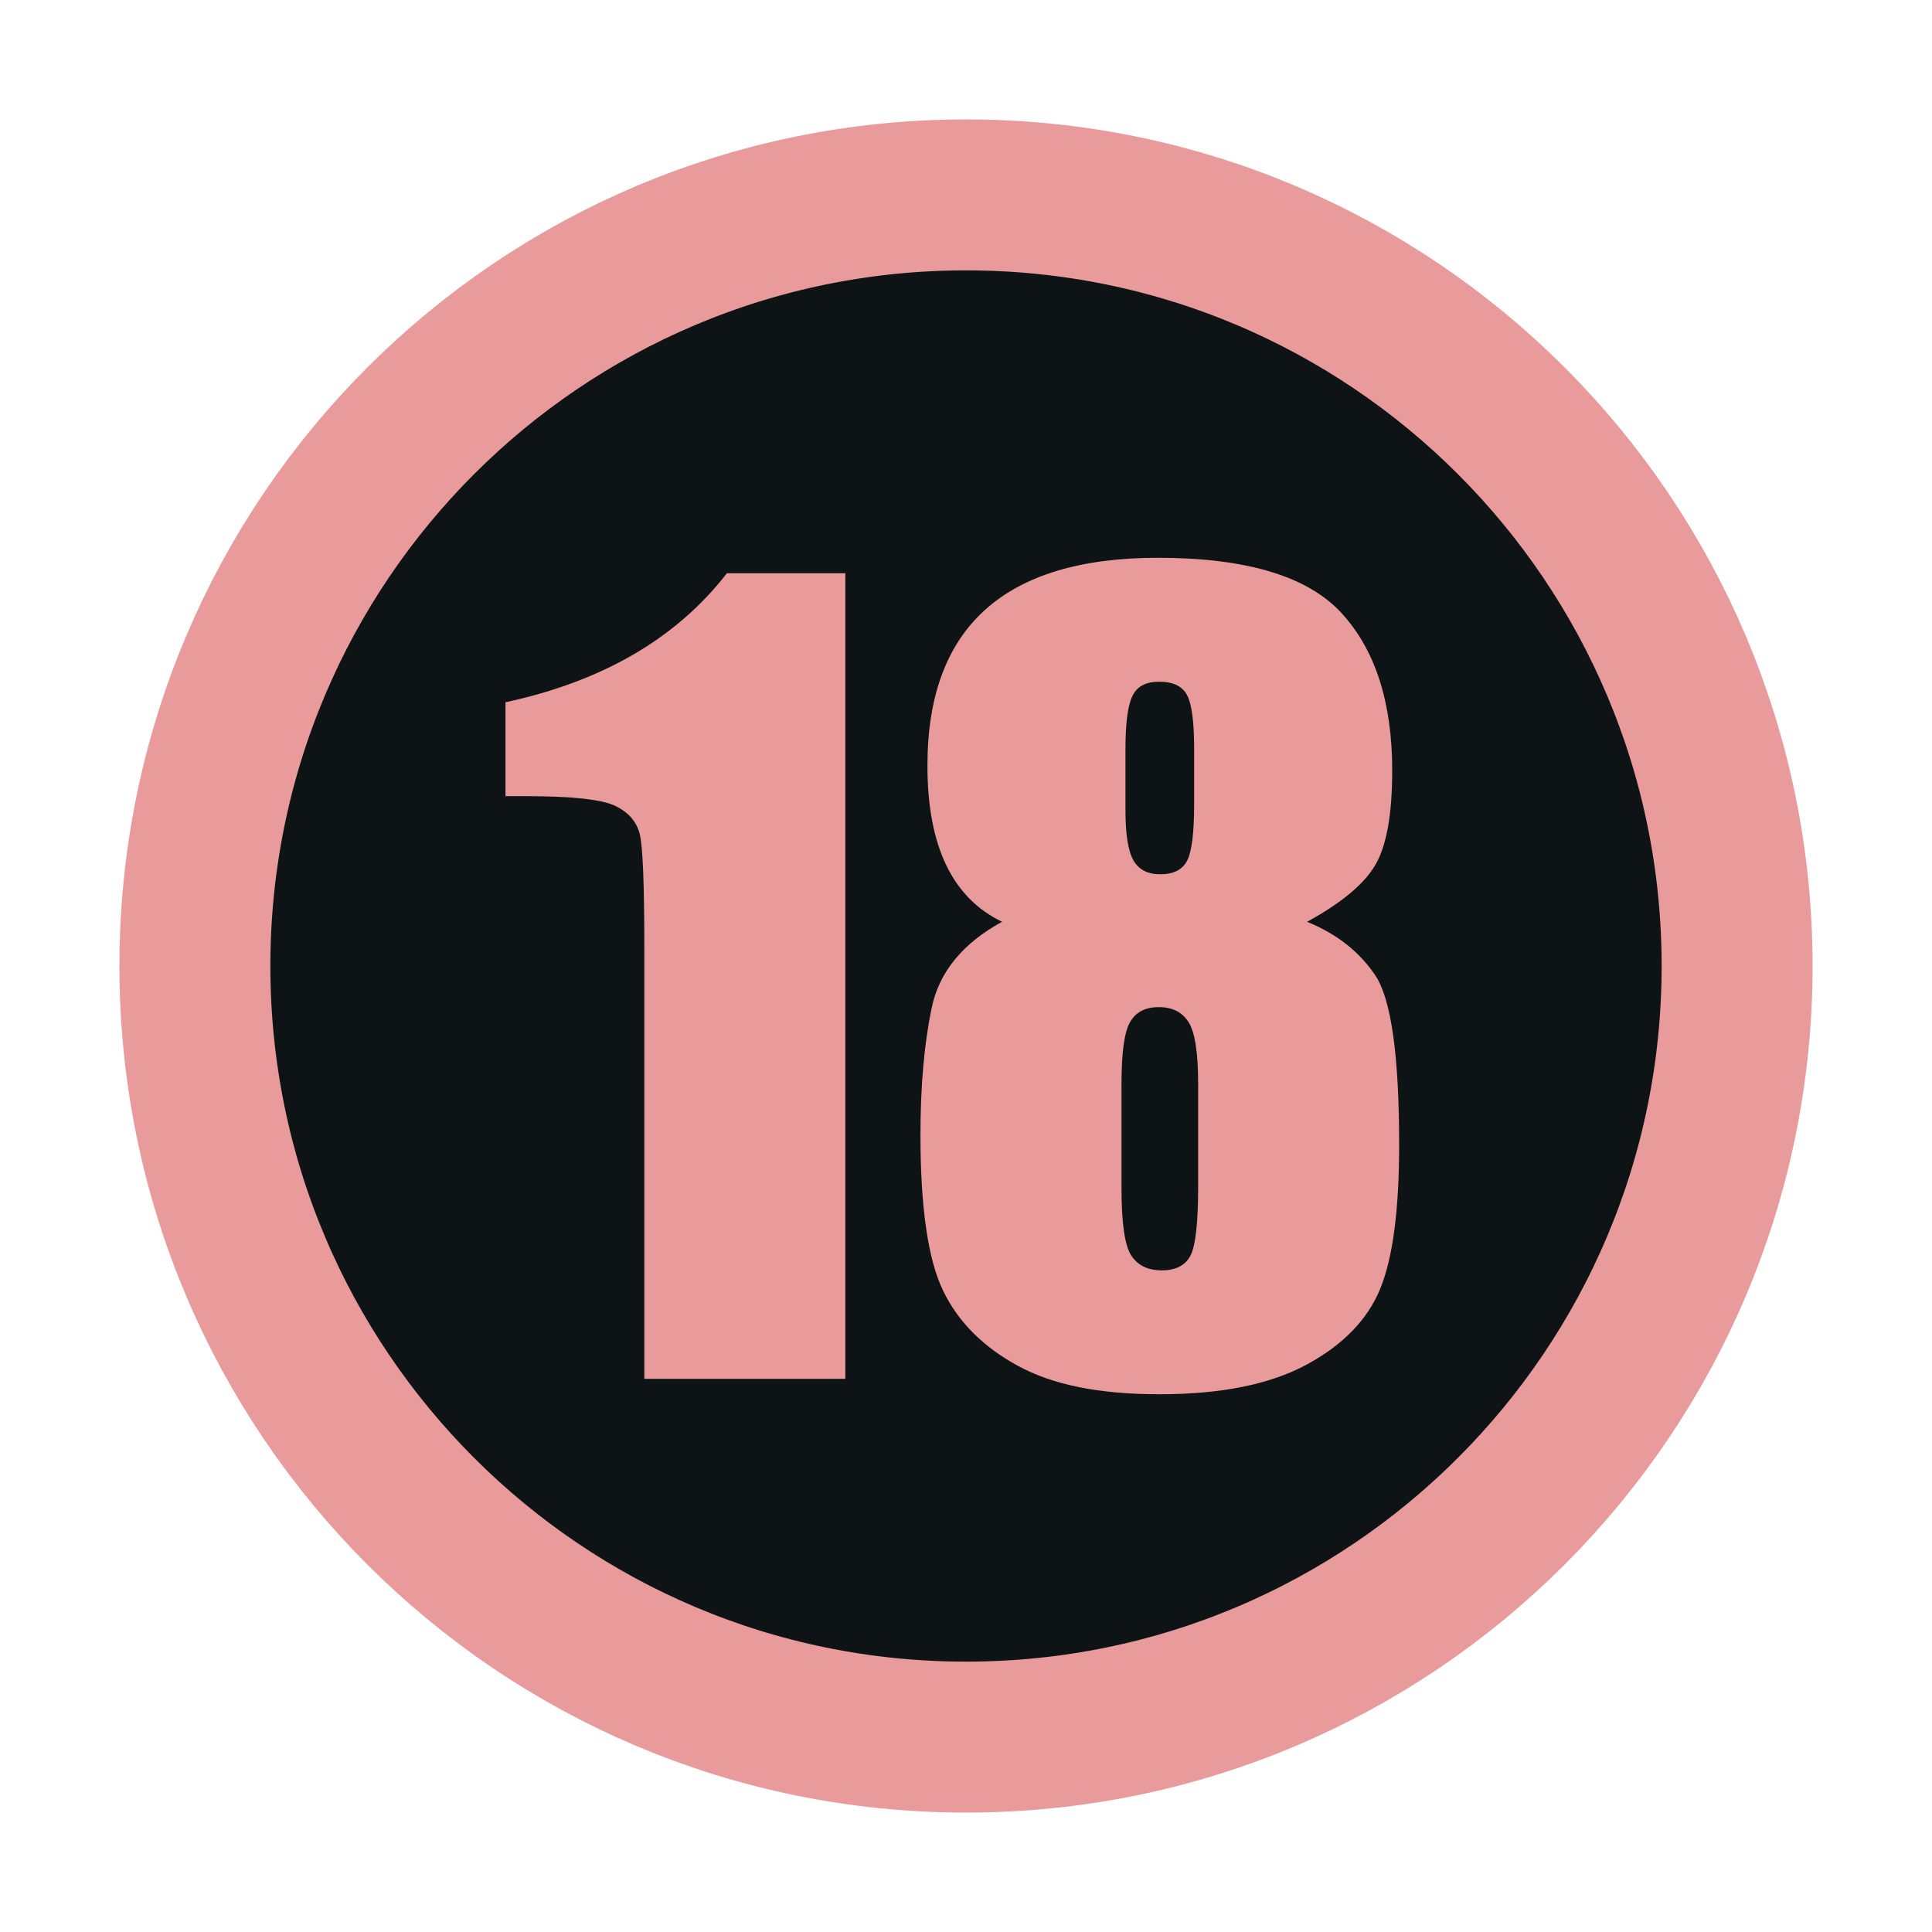
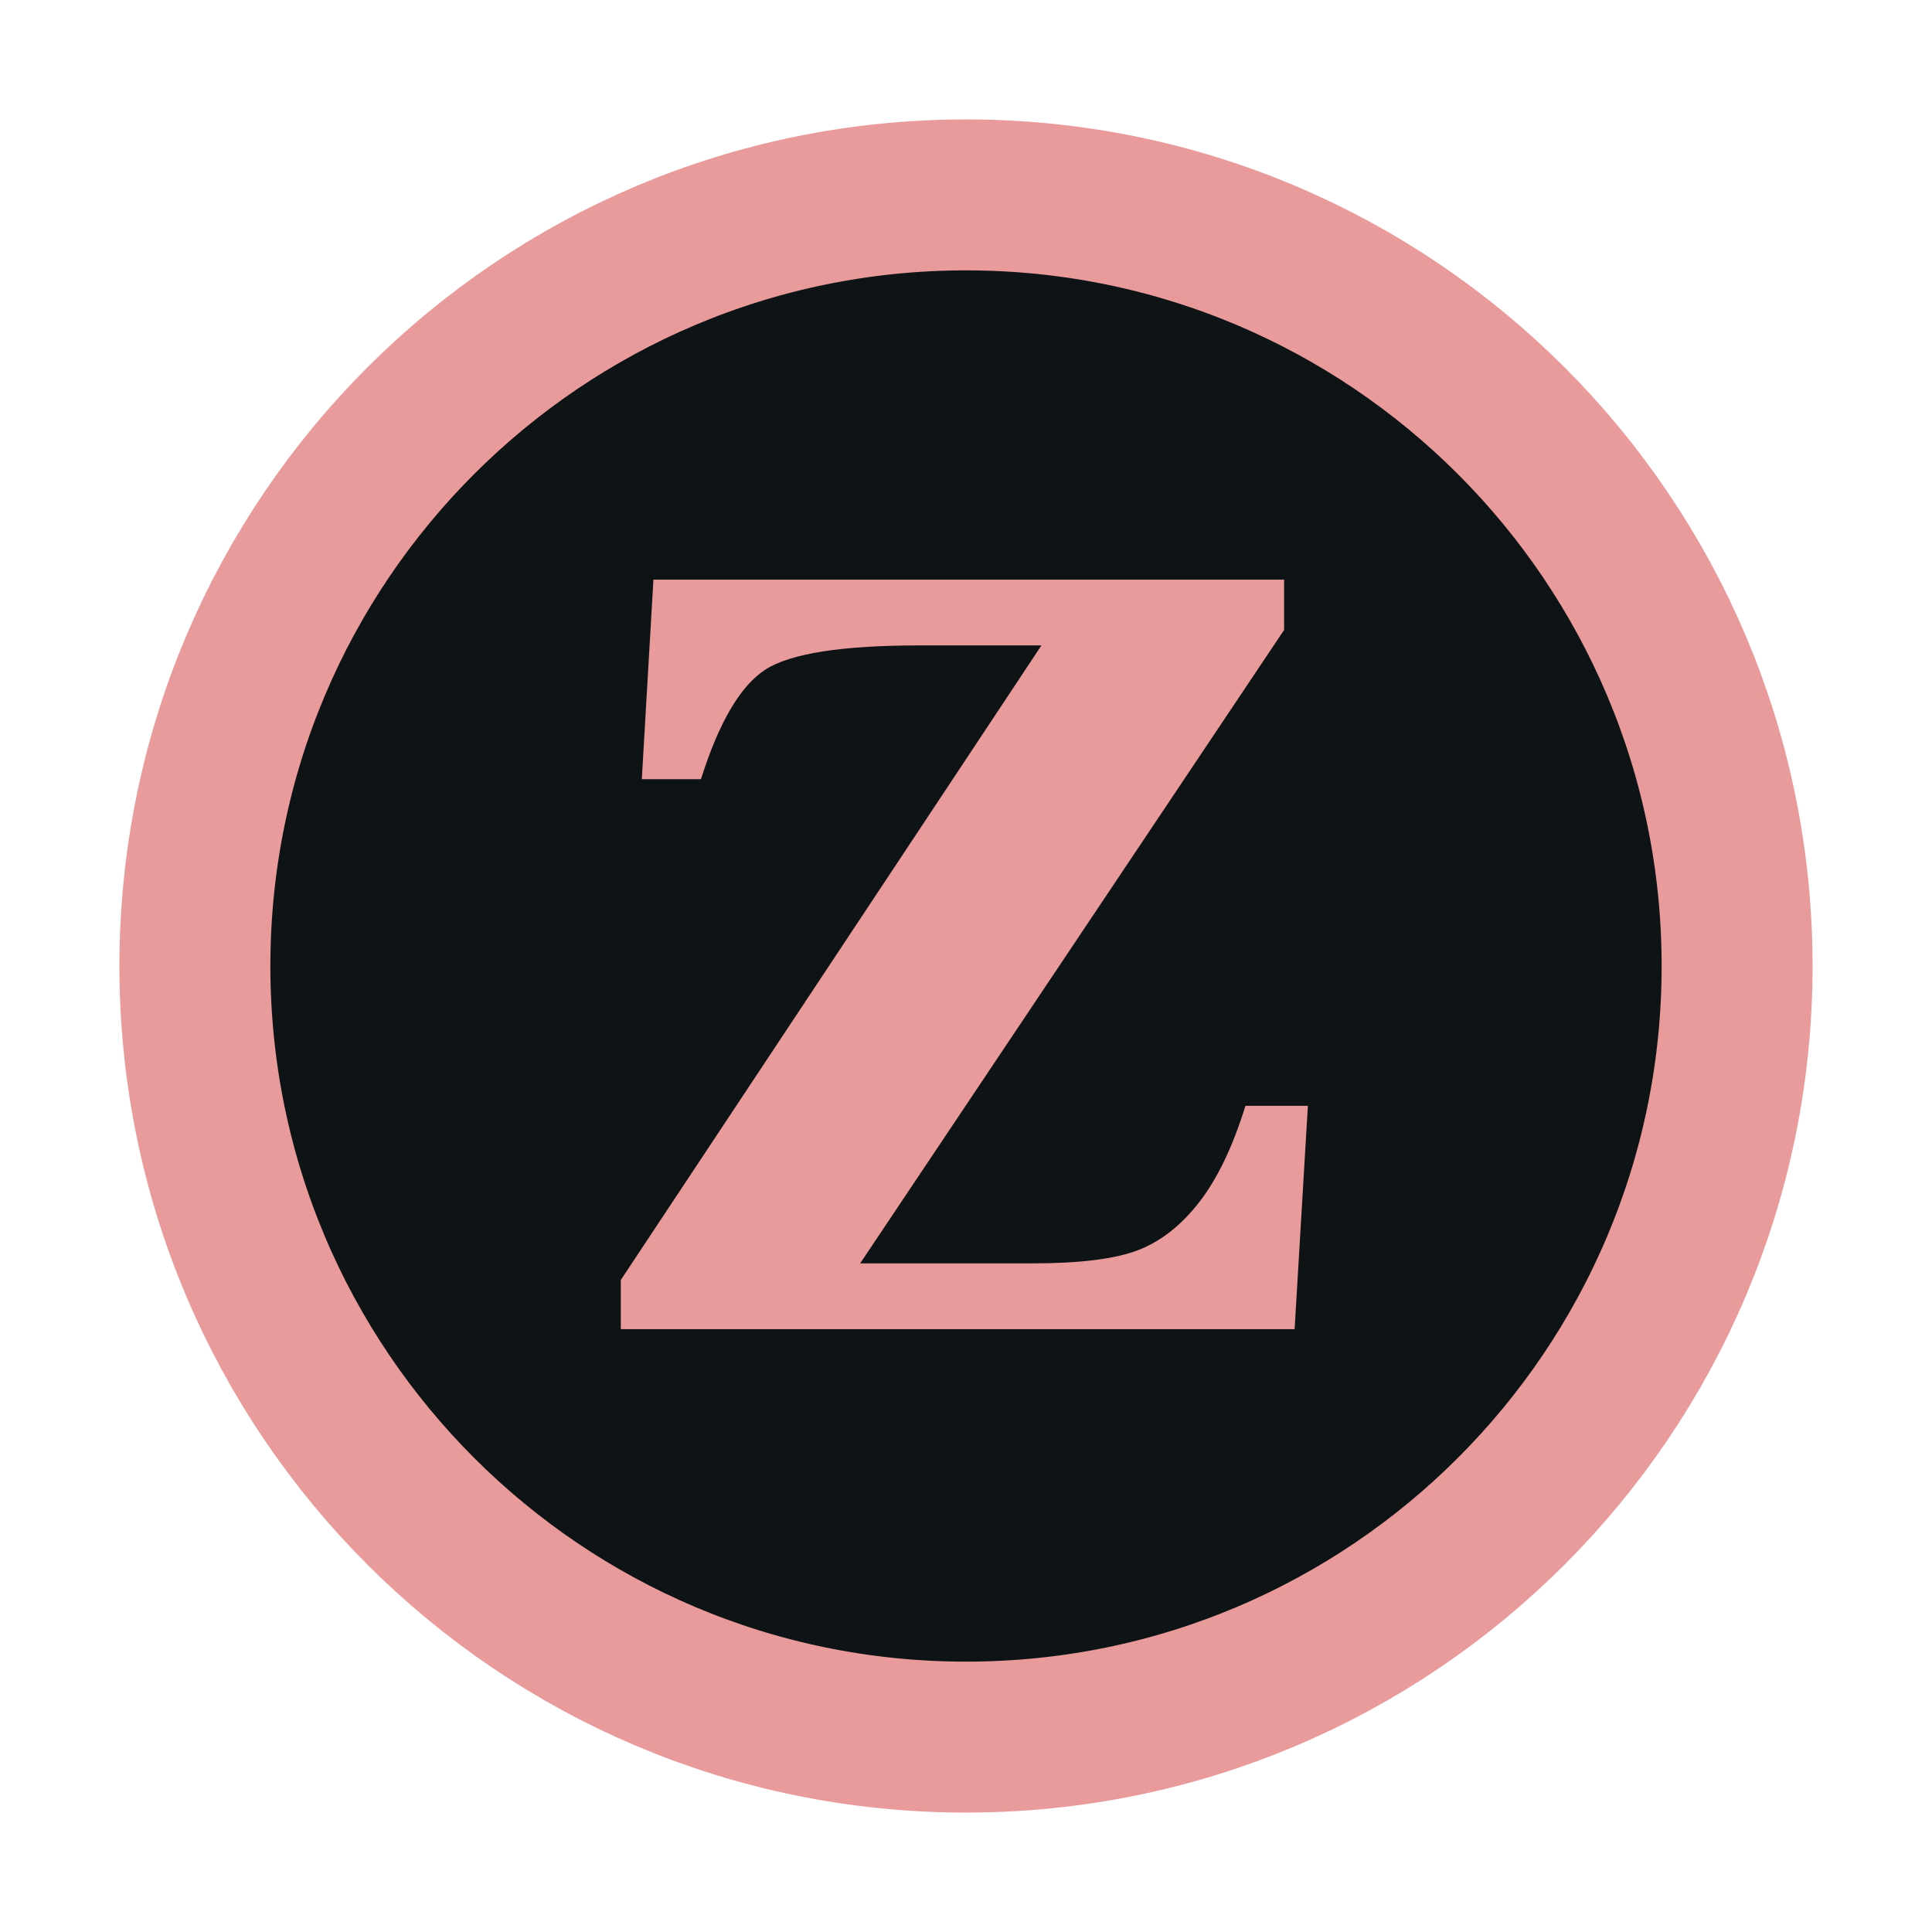
<svg xmlns="http://www.w3.org/2000/svg" id="Layer_1" version="1.1" viewBox="0 0 512 512">
  <g id="Ellipse_1" style="isolation: isolate;">
    <g id="Ellipse_11">
      <circle cx="256" cy="256" r="204.35" style="fill: #0e1415; stroke: #e99a9a; stroke-miterlimit: 10;" />
      <circle cx="256" cy="256" r="204.35" style="fill: #0e1415; stroke: #e99a9a; stroke-miterlimit: 100; stroke-width: 40px;" />
    </g>
  </g>
-   <g id="_x31_8">
-     <g>
-       <path d="M224.02,151.91v213.49h-53.27v-114.46c0-16.53-.4-26.46-1.19-29.8-.79-3.34-2.97-5.87-6.53-7.58s-11.5-2.57-23.8-2.57h-5.27v-24.89c25.76-5.54,45.32-16.94,58.68-34.19h31.38Z" style="fill: #e99a9a;" />
-       <path d="M346.39,244.29c7.82,3.17,13.85,7.9,18.07,14.18,4.22,6.29,6.33,21.26,6.33,44.92,0,17.24-1.67,29.95-5.01,38.13s-9.85,14.89-19.52,20.12c-9.67,5.23-22.64,7.85-38.9,7.85s-28.35-2.51-37.58-7.52-15.85-11.65-19.85-19.92c-4-8.27-6-22.03-6-41.3,0-12.93.99-24.14,2.97-33.64s8.2-17.11,18.66-22.83c-6.59-3.16-11.54-8.19-14.84-15.09s-4.94-15.66-4.94-26.29c0-18.36,5.1-32.13,15.3-41.31,10.2-9.18,25.45-13.77,45.76-13.77,23.47,0,39.69,4.88,48.66,14.63s13.45,23.68,13.45,41.77c0,11.51-1.47,19.81-4.42,24.91s-8.99,10.15-18.13,15.15h-.01ZM317.52,287.21c0-8.18-.84-13.6-2.51-16.29-1.67-2.68-4.31-4.02-7.91-4.02s-6.04,1.3-7.58,3.89c-1.54,2.59-2.31,8.07-2.31,16.42v27.69c0,9.23.86,15.17,2.57,17.8,1.71,2.64,4.42,3.96,8.11,3.96s6.33-1.34,7.65-4.02,1.98-8.72,1.98-18.13v-27.3h0ZM316.46,198.46c0-7.21-.64-11.98-1.91-14.31-1.28-2.33-3.71-3.49-7.32-3.49s-5.89,1.25-7.12,3.76c-1.23,2.51-1.85,7.19-1.85,14.04v16.22c0,6.42.7,10.86,2.11,13.32,1.41,2.46,3.78,3.69,7.12,3.69,3.52,0,5.89-1.21,7.12-3.63,1.23-2.42,1.85-7.41,1.85-14.97v-14.64h0Z" style="fill: #e99a9a;" />
-     </g>
+   <g id="Z">
+     <path d="M164.521,352.24 L164.521,339.203 L275.995,171.039 L243.769,171.039 C223.163,171.039 209.54,173.163 202.9,177.411 C196.259,181.659 190.546,191.352 185.761,206.488 L170.087,206.488 L173.163,153.607 L340.302,153.607 L340.302,166.938 L227.948,334.809 L273.505,334.809 C286.2,334.809 295.575,333.637 301.63,331.293 C307.685,328.949 313.105,324.677 317.89,318.476 C322.675,312.274 326.728,303.803 330.048,293.061 L346.601,293.061 L343.085,352.24 Z" style="fill: #e99a9a;" />
  </g>
</svg>
